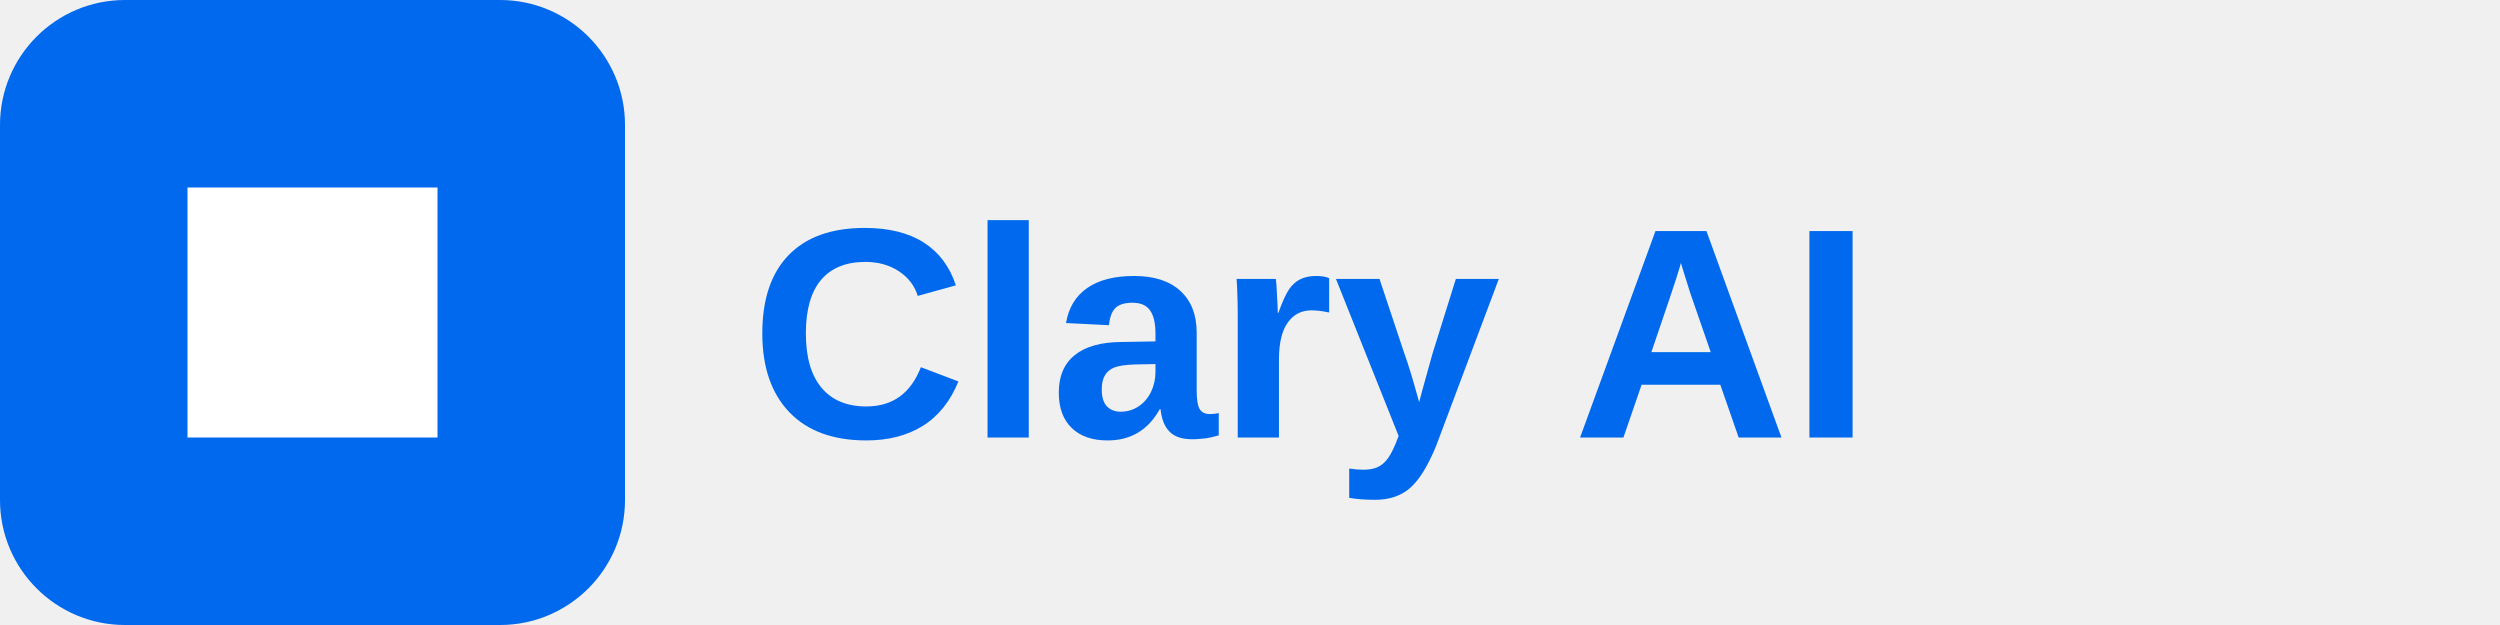
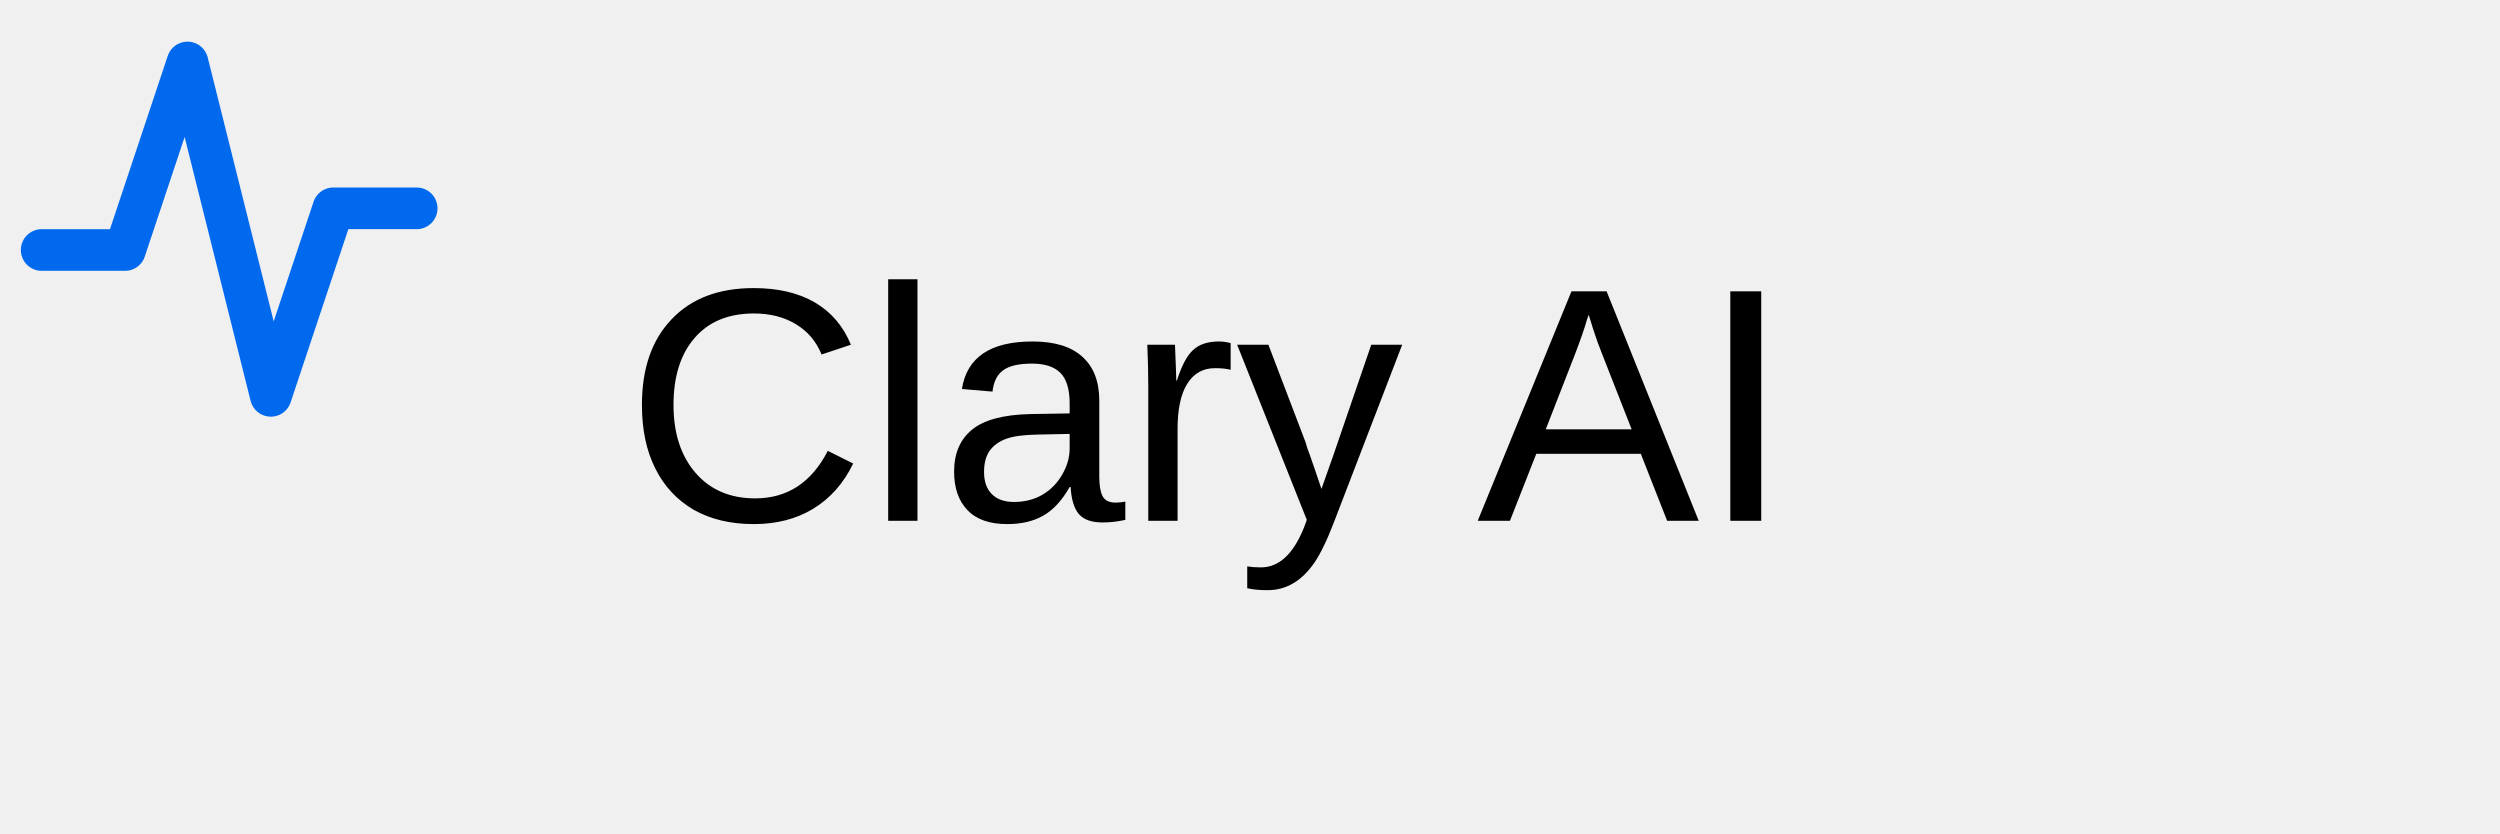
- <svg xmlns="http://www.w3.org/2000/svg" width="200" height="50" viewBox="0 0 200 50" fill="none">
-   <rect width="50" height="50" rx="10" fill="#0069ED" />
-   <path d="M15 15H35V35H15V15Z" fill="white" />
-   <text x="60" y="35" font-family="Arial" font-size="24" font-weight="bold" fill="#0069ED">Clary AI</text>
+ <svg xmlns="http://www.w3.org/2000/svg" width="120" height="40" viewBox="0 0 120 40" fill="none">
+   <path d="M20 10h-4l-3 9L9 3l-3 9H2" stroke="#0069ED" stroke-width="2" stroke-linecap="round" stroke-linejoin="round" />
+   <text x="30" y="25" font-family="Arial" font-size="16" fill="#000000">Clary AI</text>
</svg>
